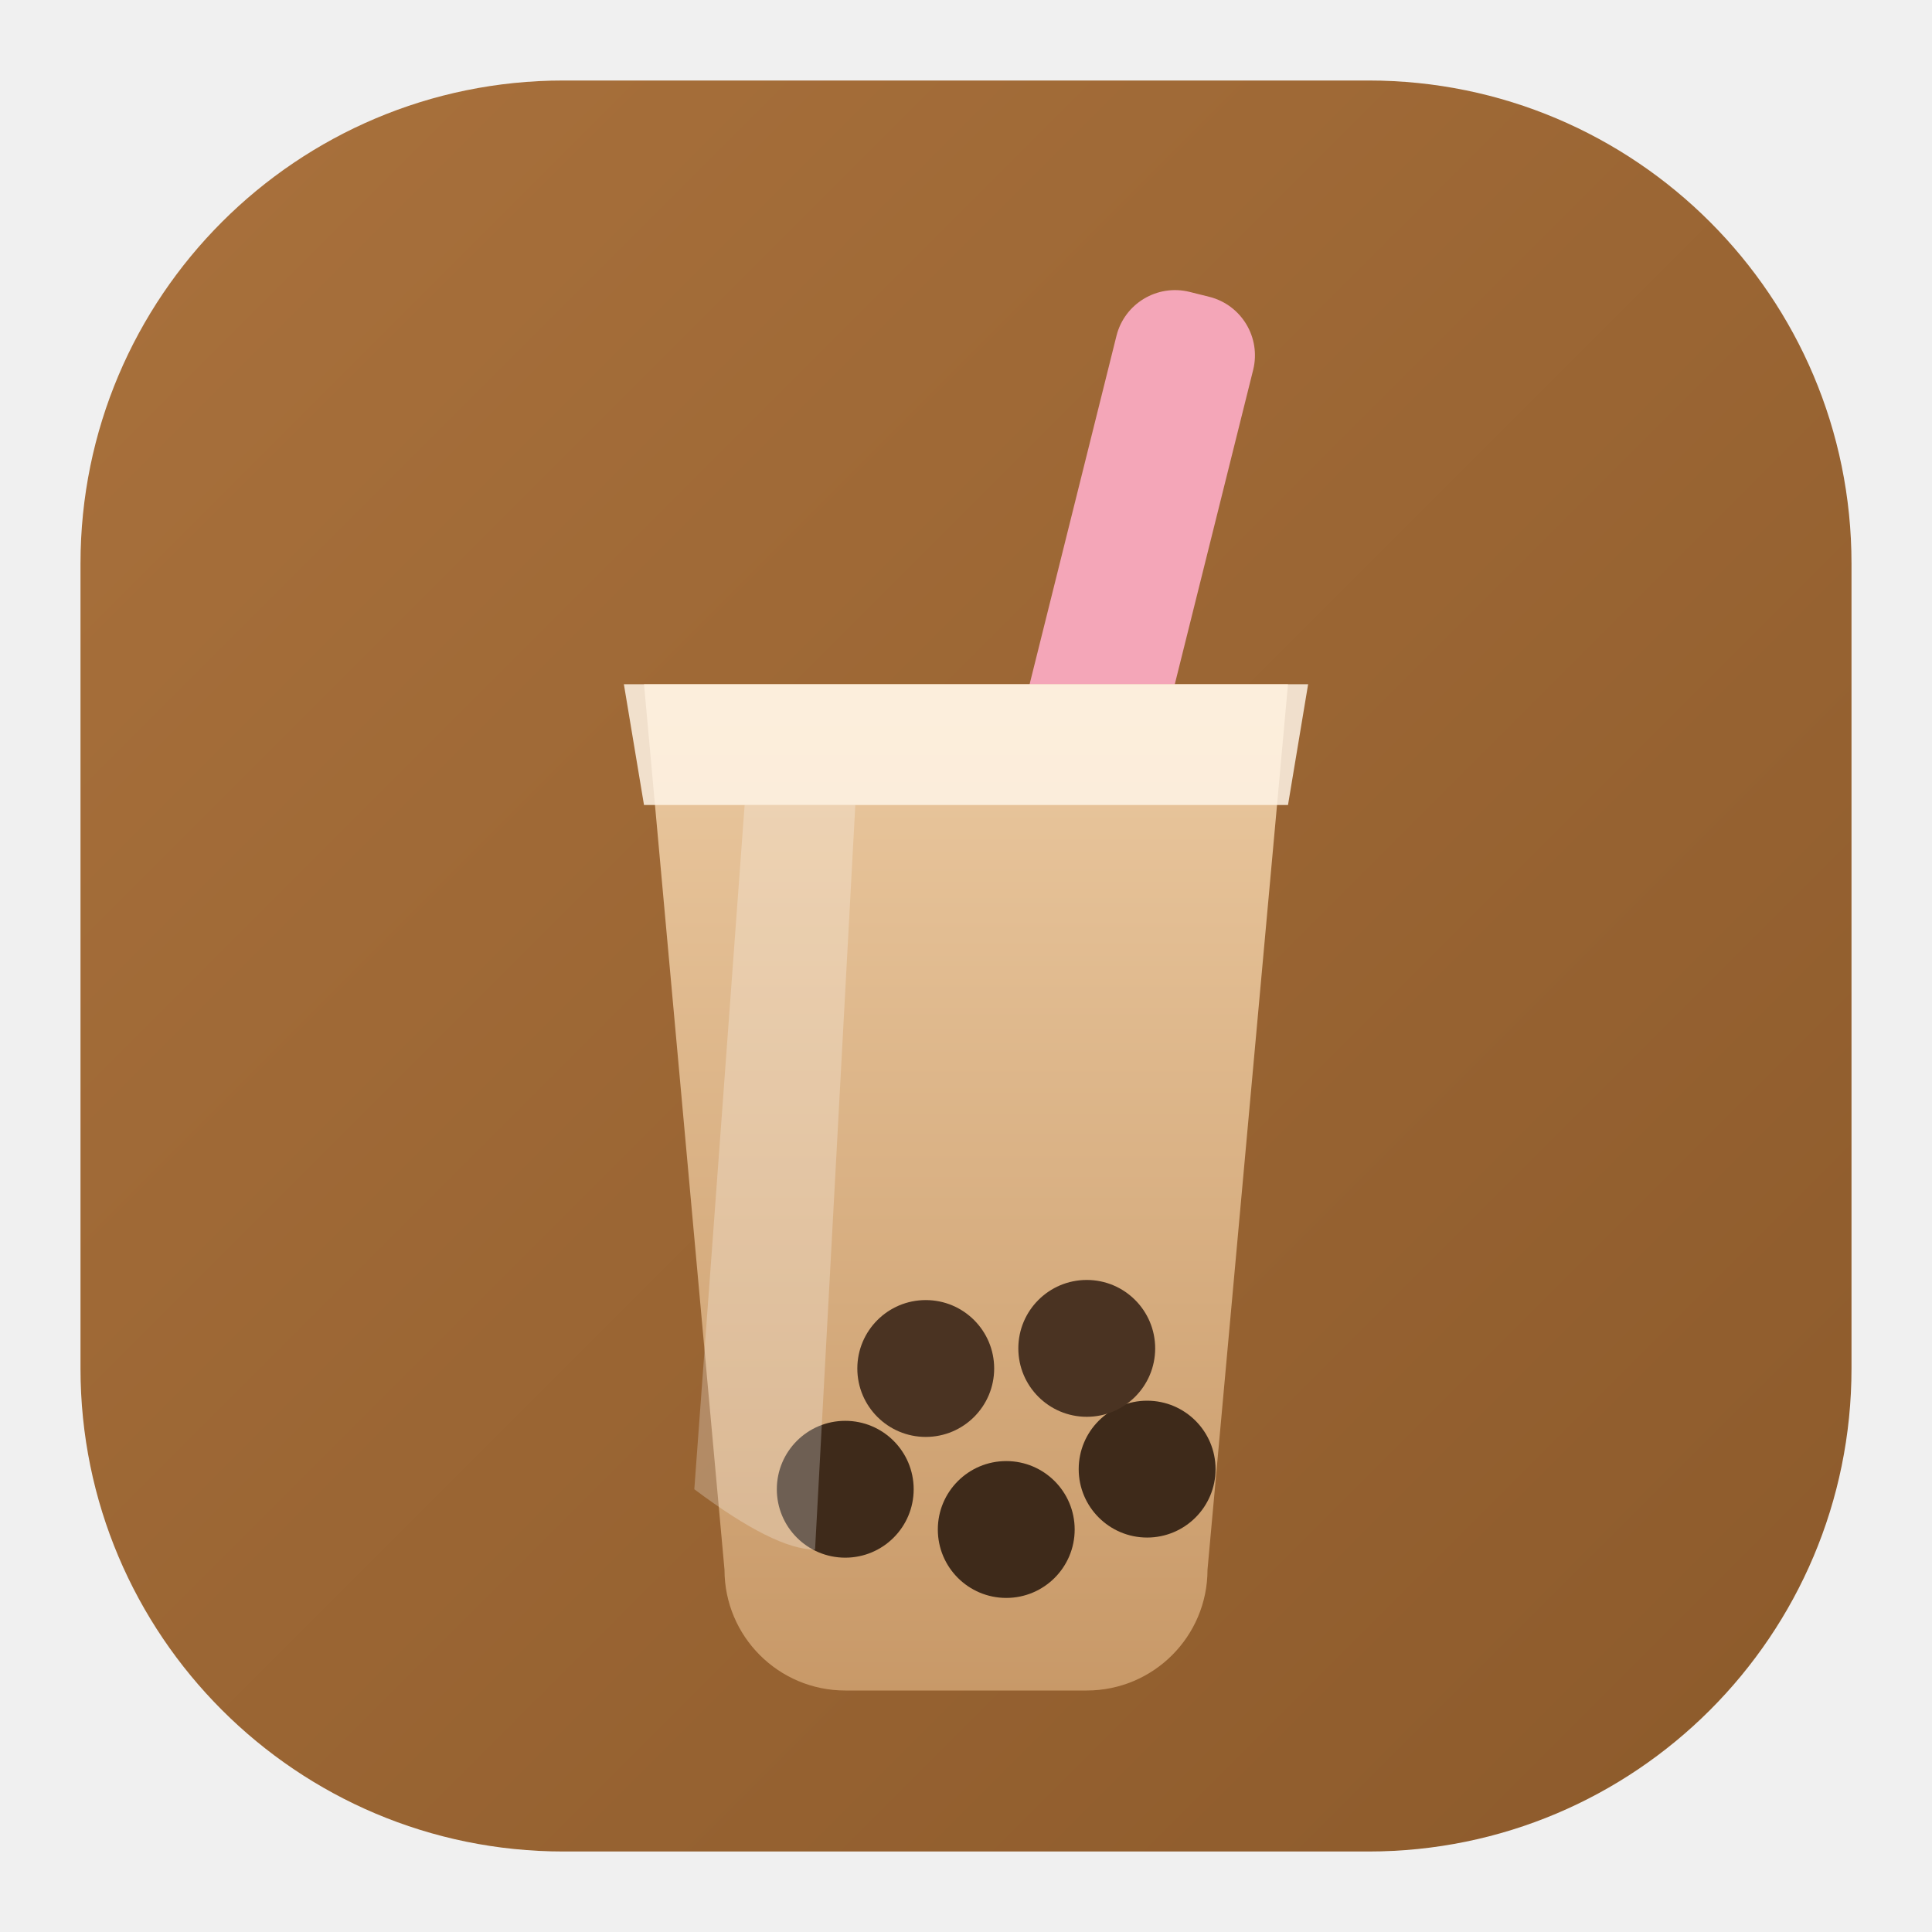
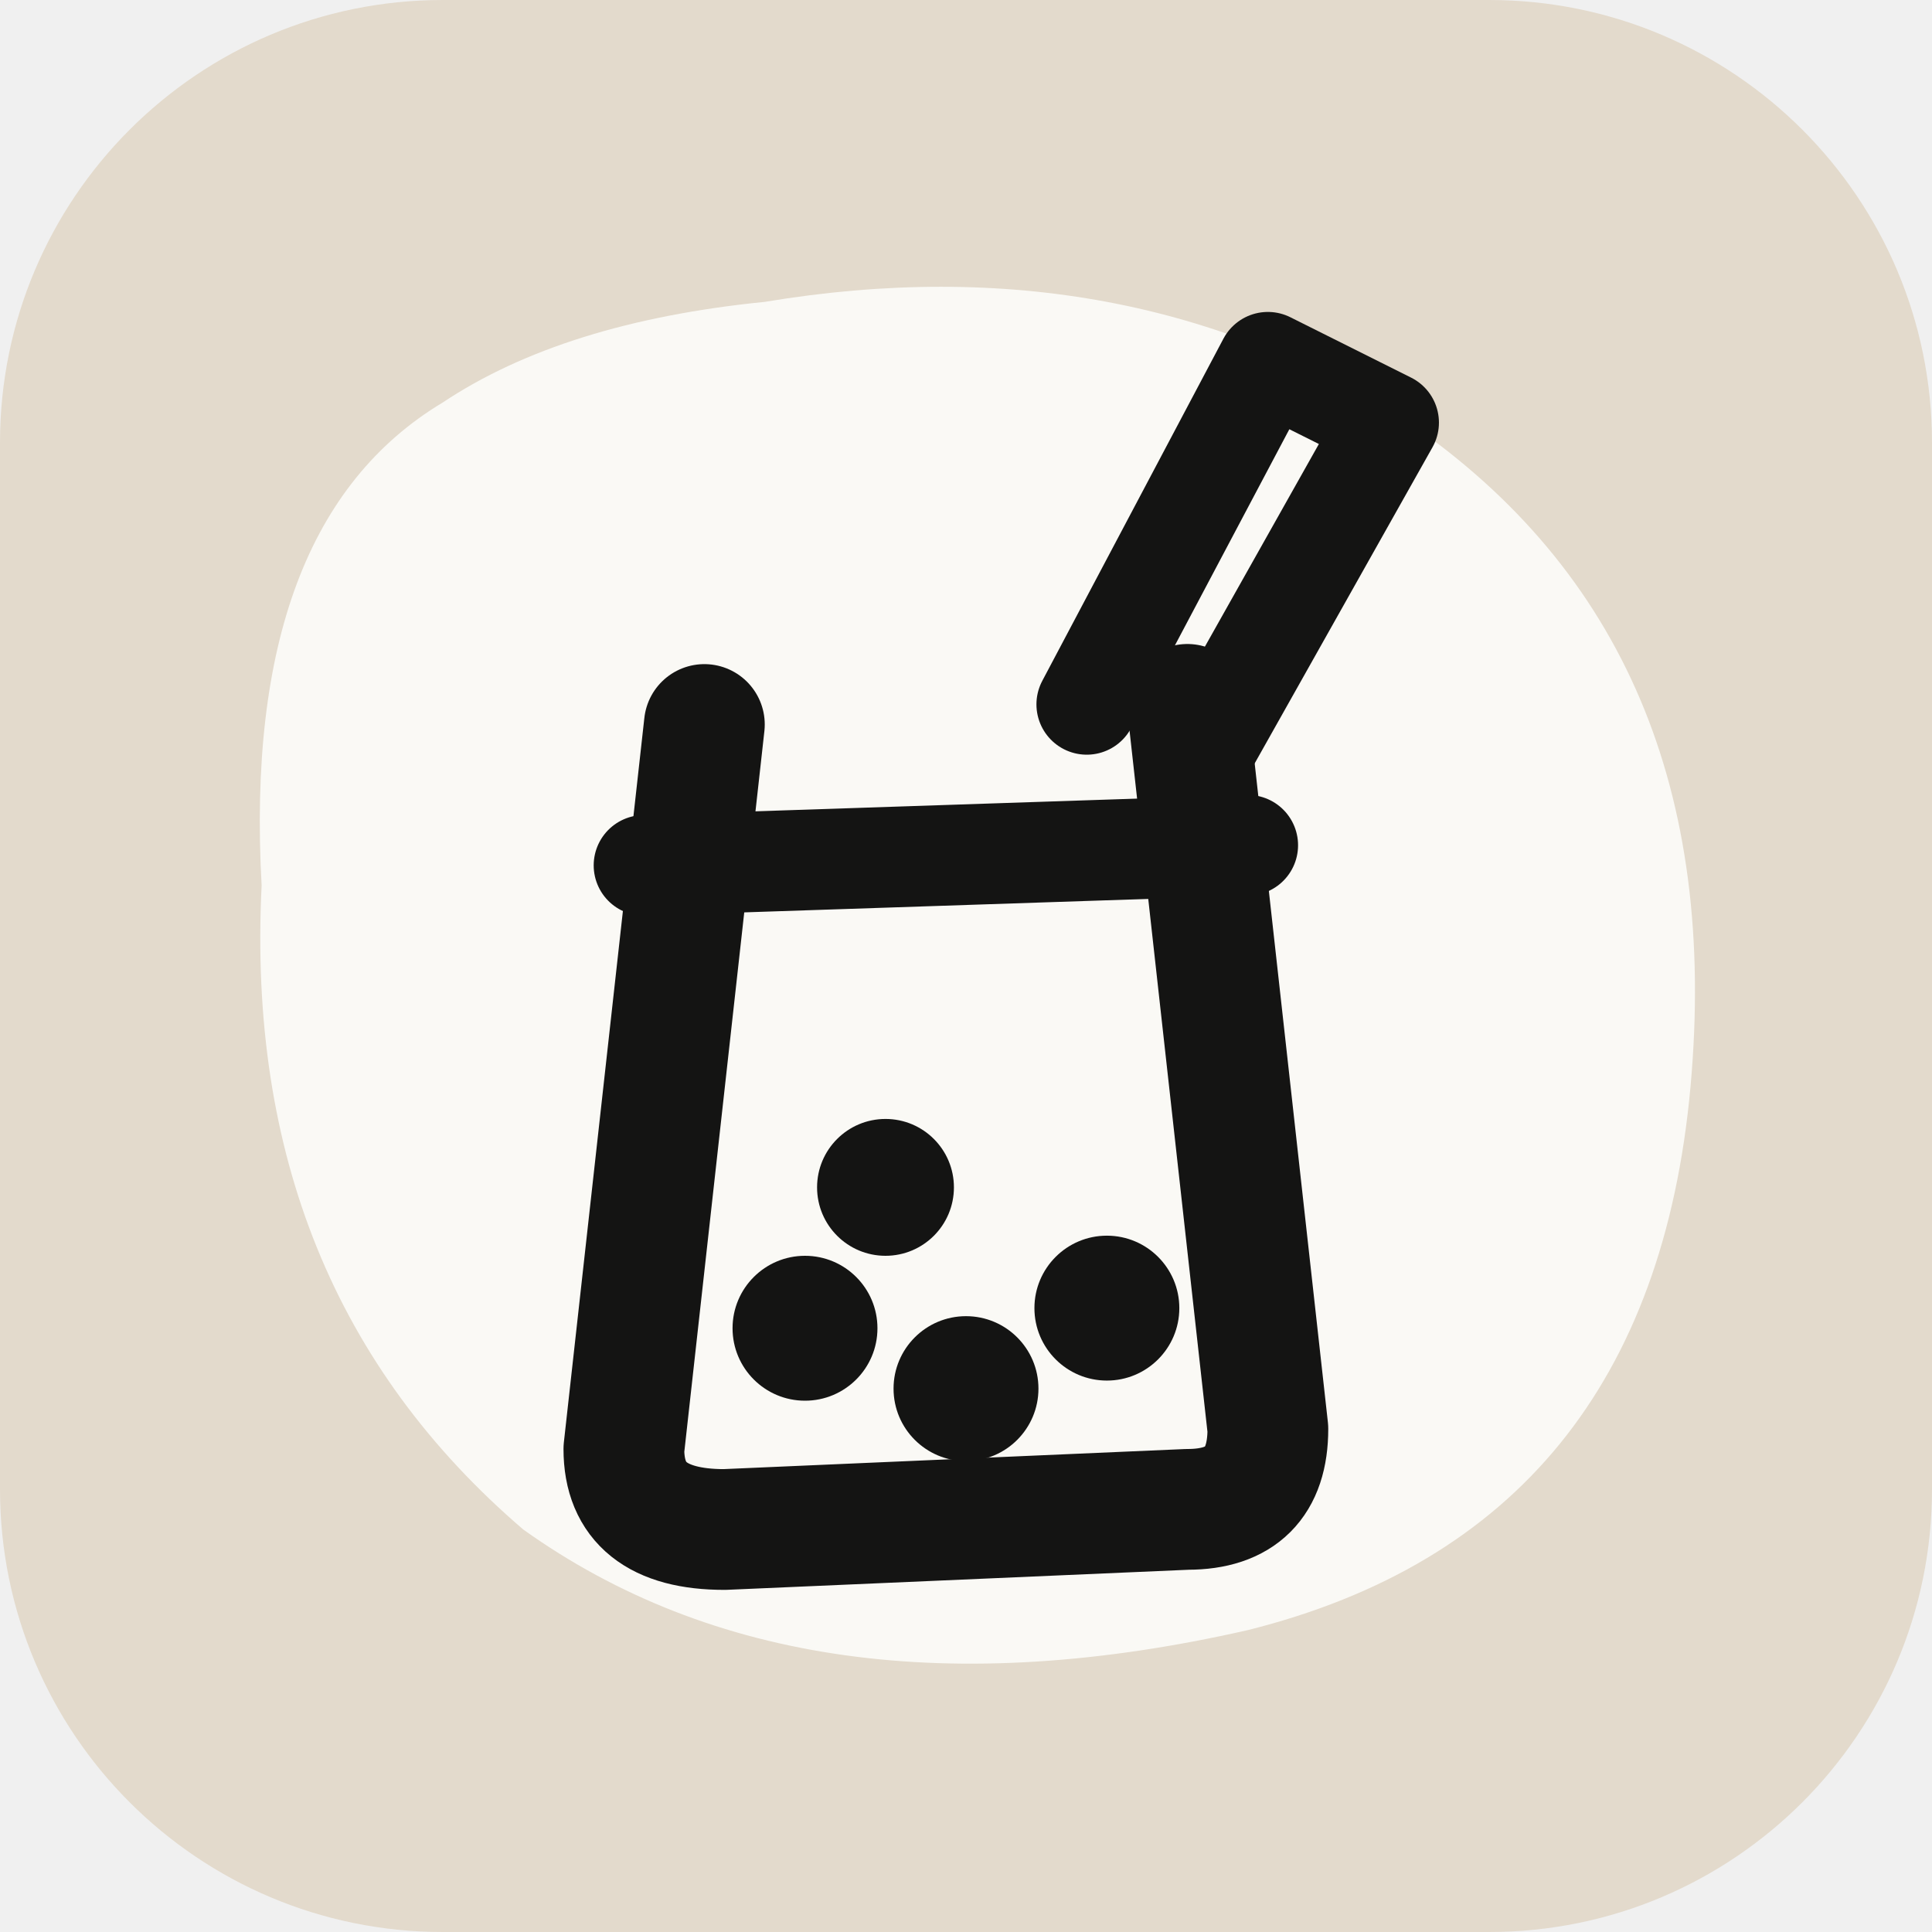
<svg xmlns="http://www.w3.org/2000/svg" viewBox="0 0 96 96">
-   <defs>
-     <linearGradient id="bg" x1="0" y1="0" x2="1" y2="1">
-       <stop offset="0" stop-color="#A9713C" />
-       <stop offset="1" stop-color="#8C5A2B" />
-     </linearGradient>
-     <linearGradient id="tea" x1="0" y1="0" x2="0" y2="1">
-       <stop offset="0" stop-color="#EBC9A0" />
-       <stop offset="1" stop-color="#C89968" />
-     </linearGradient>
-   </defs>
-   <rect x="4" y="4" width="88" height="88" rx="24" fill="url(#bg)" />
-   <rect x="52" y="14" width="7" height="34" rx="3" transform="rotate(14 55 31)" fill="#F4A6B8" />
-   <path d="M32 34 h32 l-4 44 a6 6 0 0 1 -6 6 H42 a6 6 0 0 1 -6 -6 z" fill="url(#tea)" />
-   <path d="M31 34 h34 l-1 6 H32 z" fill="#FFF4E6" opacity="0.85" />
-   <circle cx="42" cy="74" r="3.4" fill="#3E2A1A" />
-   <circle cx="50" cy="76" r="3.4" fill="#3E2A1A" />
-   <circle cx="57" cy="73" r="3.4" fill="#3E2A1A" />
-   <circle cx="46" cy="68" r="3.4" fill="#4A3322" />
-   <circle cx="54" cy="67" r="3.4" fill="#4A3322" />
-   <path d="M37 40 l-2.5 34 q4 3 6 3 l2 -37 z" fill="#FFFFFF" opacity="0.25" />
+   <rect width="96" height="96" rx="22" fill="#E3DACC" />
+   <path fill="#FAF9F5" d="M22 20 Q12 26 13 44 Q12 64 26 76 Q40 86 62 81 Q82 76 84 54 Q86 32 70 21 Q56 12 38 15 Q28 16 22 20 Z" />
+   <g stroke="#141413" stroke-linecap="round" stroke-linejoin="round" fill="none">
+     <path stroke-width="6" d="M35 36 L31 72 Q31 76 36 76 L59 75 Q63 75 63 71 L59 35" />
+     <path stroke-width="5" d="M32 43 L62 42" />
+     <path stroke-width="5" d="M54 35 L63 18 L69 21 L60 37" />
+   </g>
+   <circle cx="40" cy="66" r="3.6" fill="#141413" />
+   <circle cx="48" cy="69" r="3.6" fill="#141413" />
+   <circle cx="55" cy="65" r="3.6" fill="#141413" />
+   <circle cx="44" cy="59" r="3.4" fill="#141413" />
</svg>
